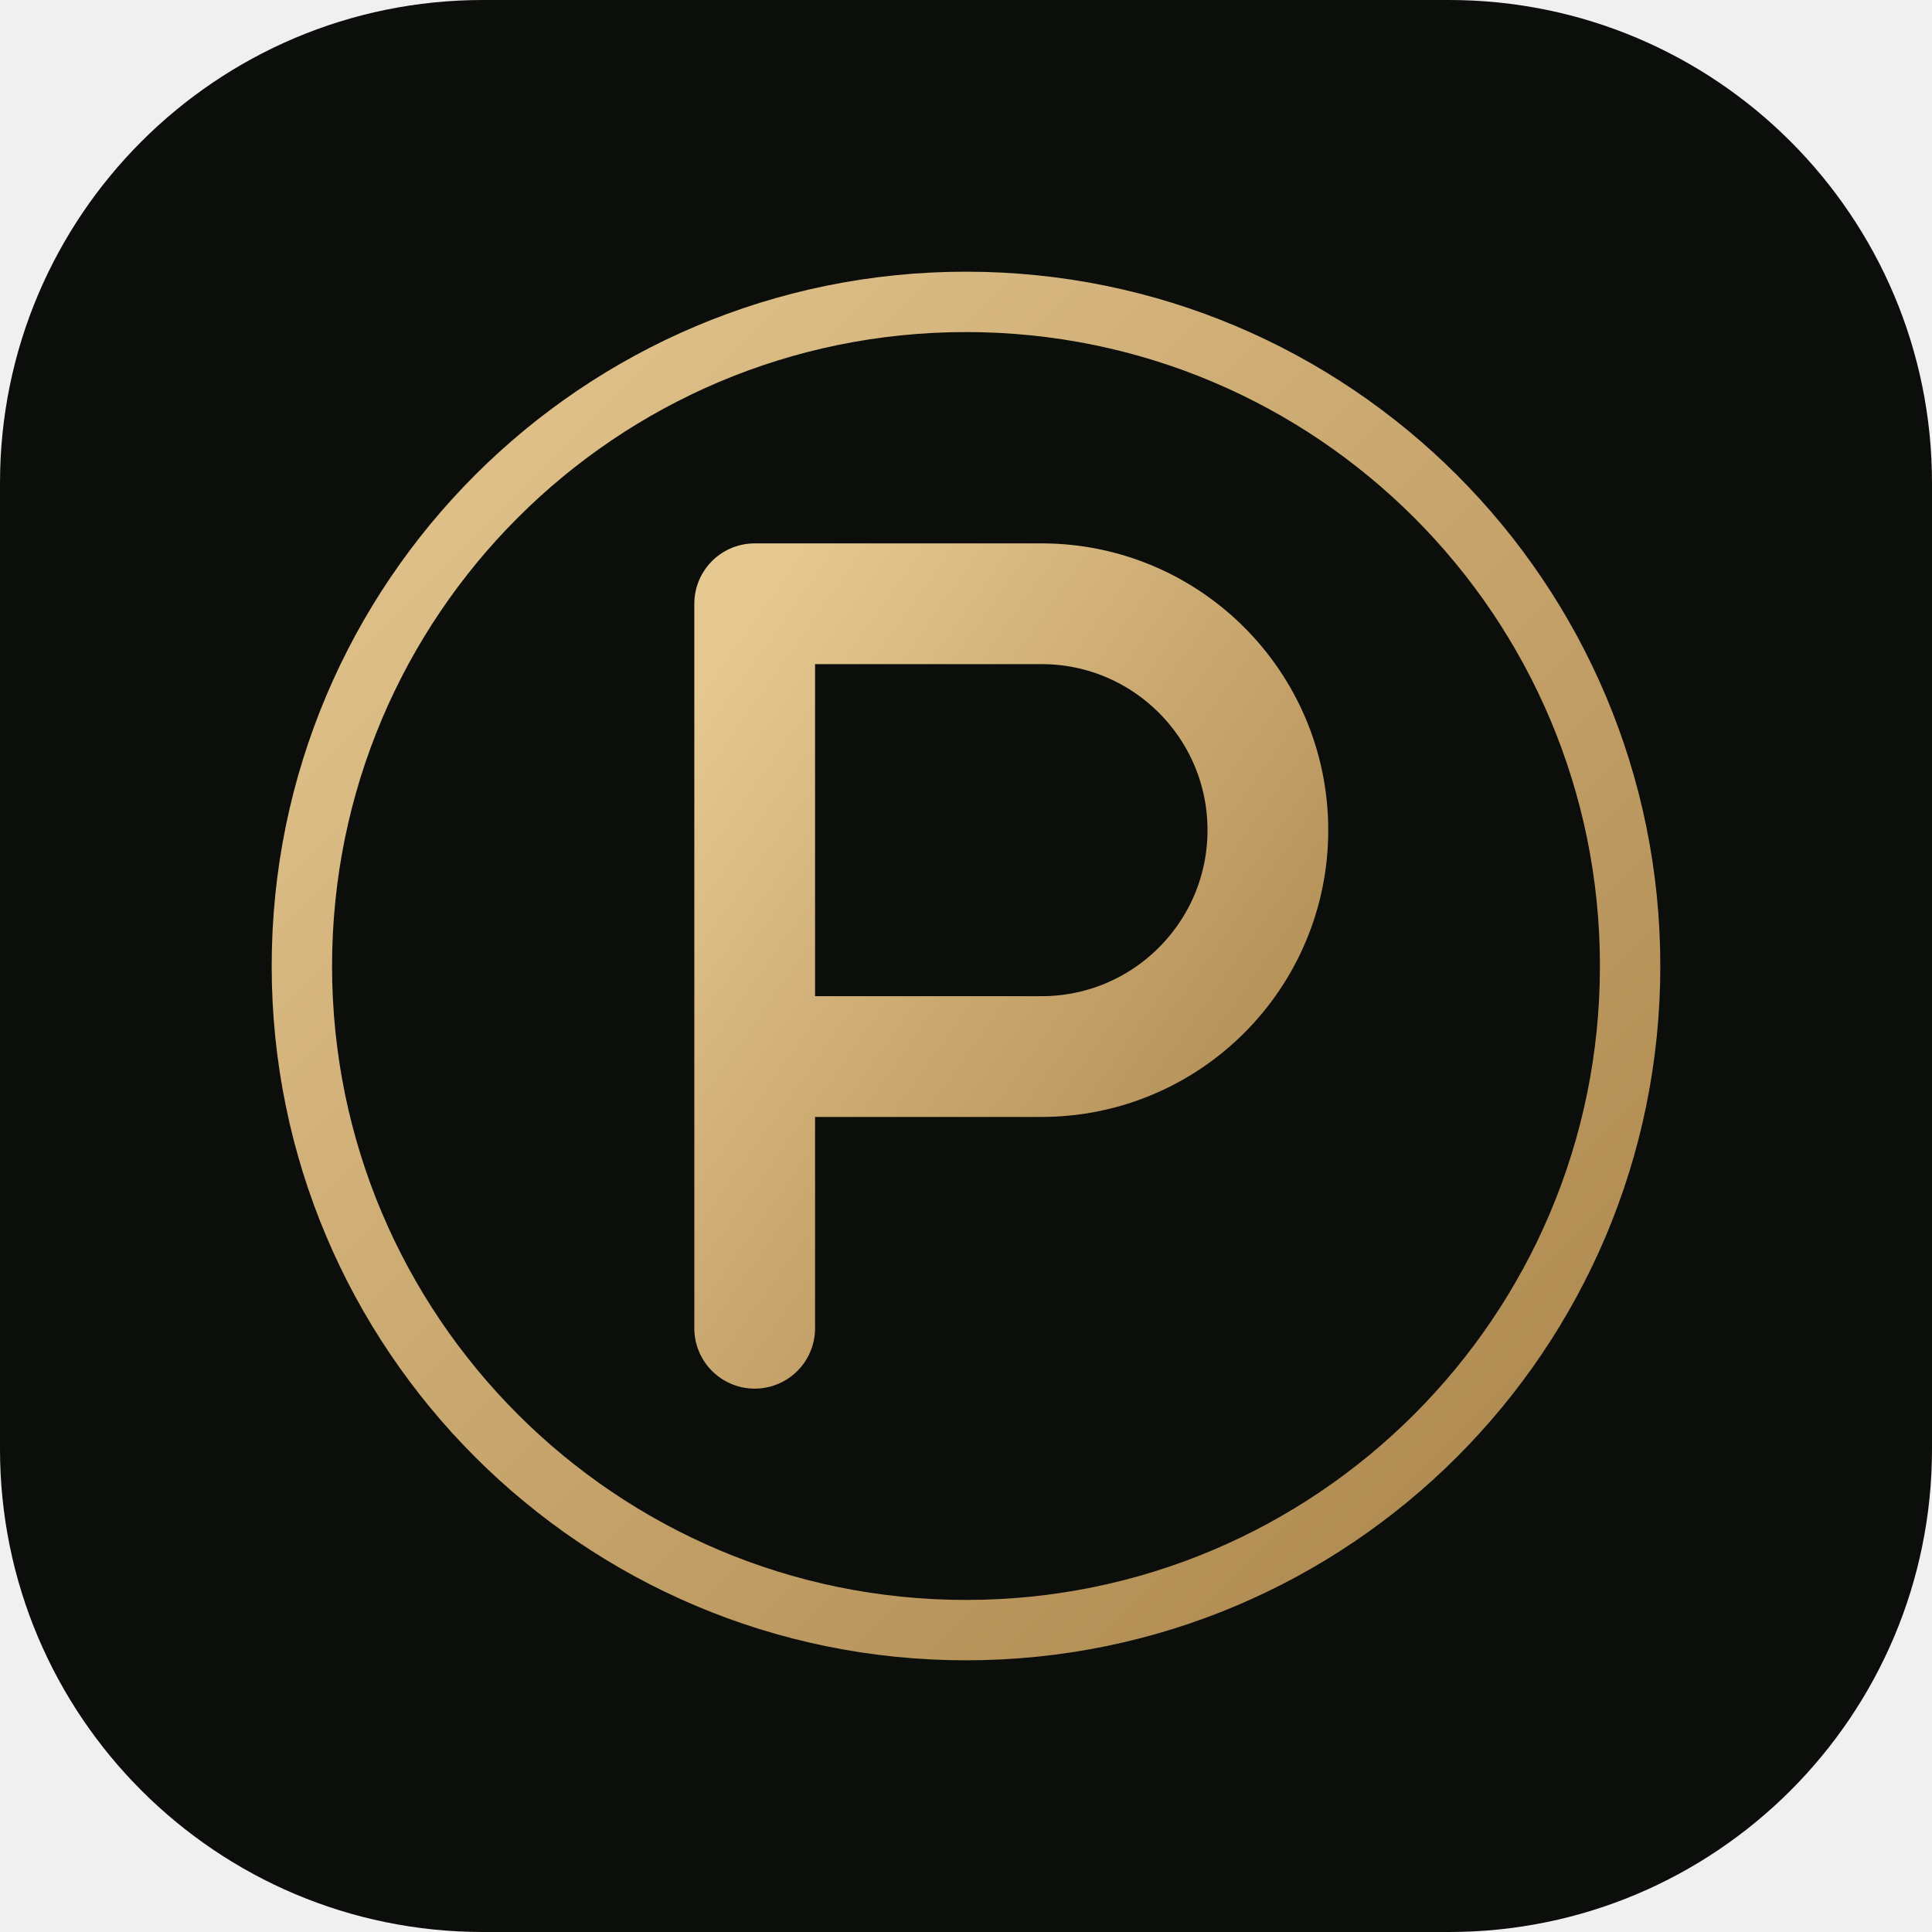
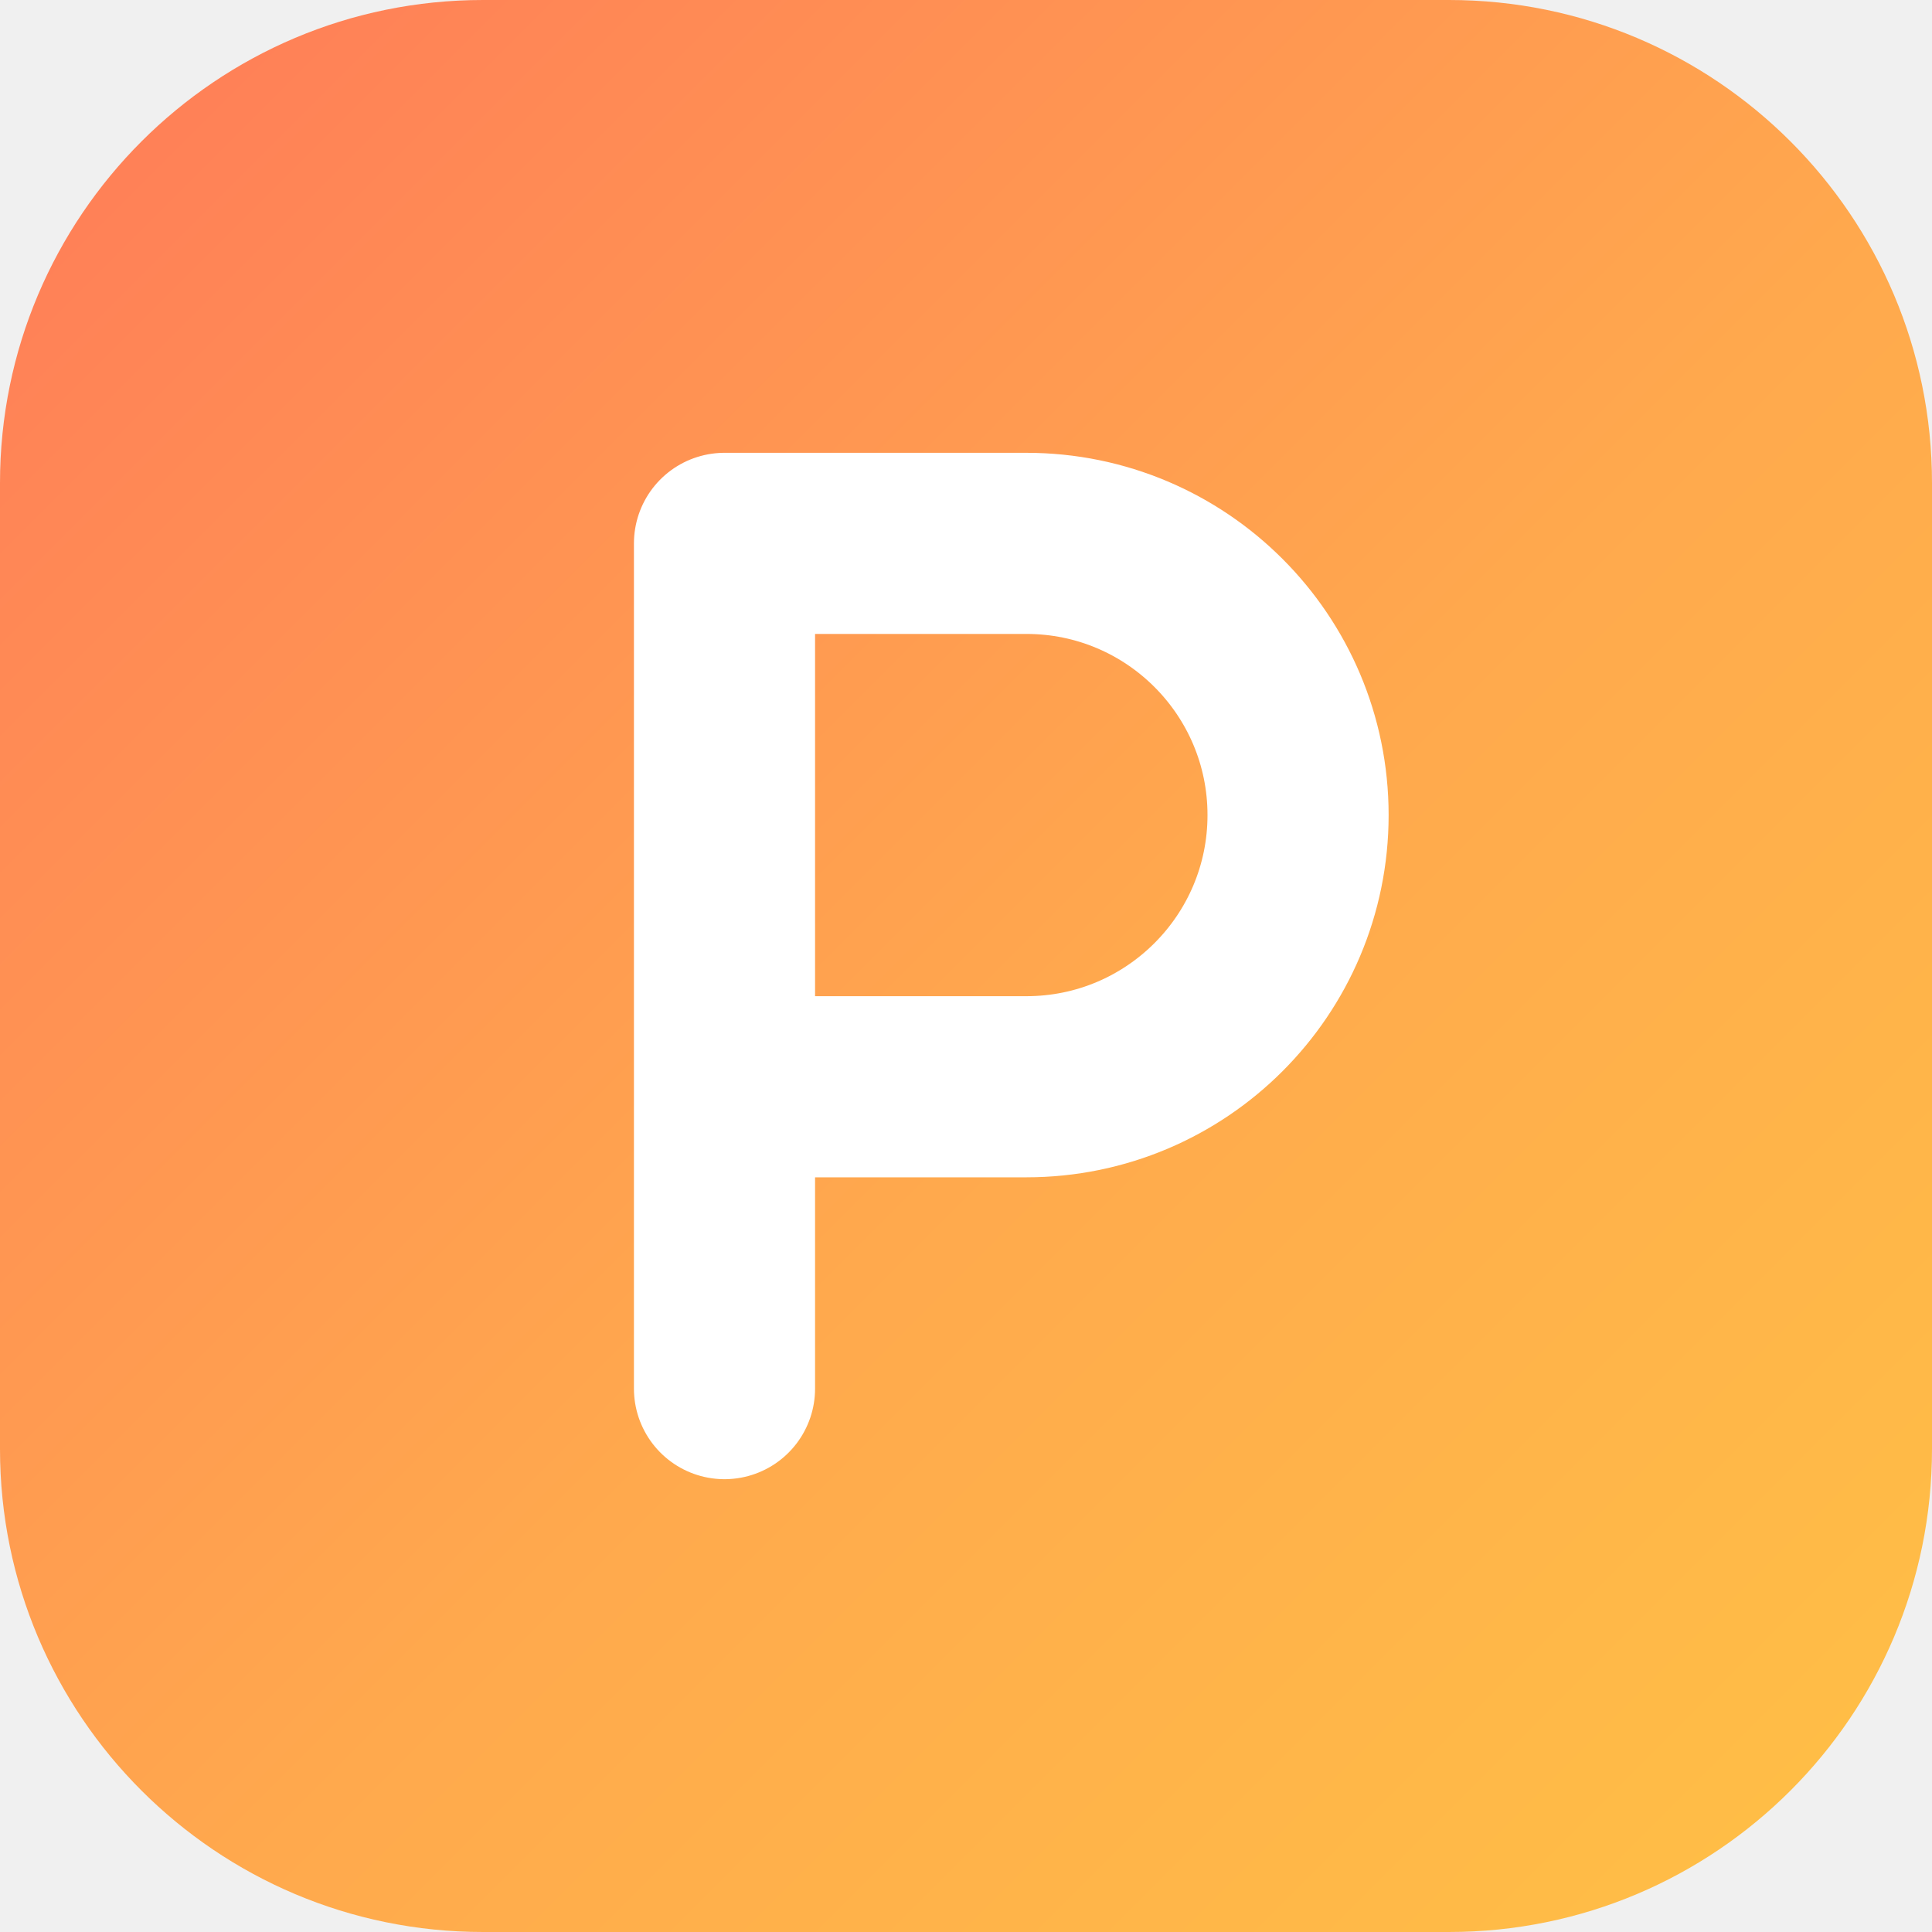
<svg xmlns="http://www.w3.org/2000/svg" viewBox="0 0 64 64">
  <defs>
    <linearGradient id="g" x1="0" y1="0" x2="1" y2="1">
-       <stop offset="0" stop-color="#e6c891" />
-       <stop offset="1" stop-color="#a9844a" />
+       <stop offset="0" stop-color="#ff7a59" />
+       <stop offset=".55" stop-color="#ffa94d" />
+       <stop offset="1" stop-color="#ffc145" />
    </linearGradient>
  </defs>
-   <rect width="64" height="64" rx="16" fill="#0c0e0b" />
-   <circle cx="32" cy="32" r="22" fill="none" stroke="url(#g)" stroke-width="2" />
-   <path d="M25 44V20h9.5a7.5 7.5 0 010 15H25" fill="none" stroke="url(#g)" stroke-width="4" stroke-linecap="round" stroke-linejoin="round" />
+   <rect width="64" height="64" rx="16" fill="url(#g)" />
+   <path d="M24 46V18h10a9 9 0 010 18H24" fill="none" stroke="#fff" stroke-width="6" stroke-linecap="round" stroke-linejoin="round" />
</svg>
